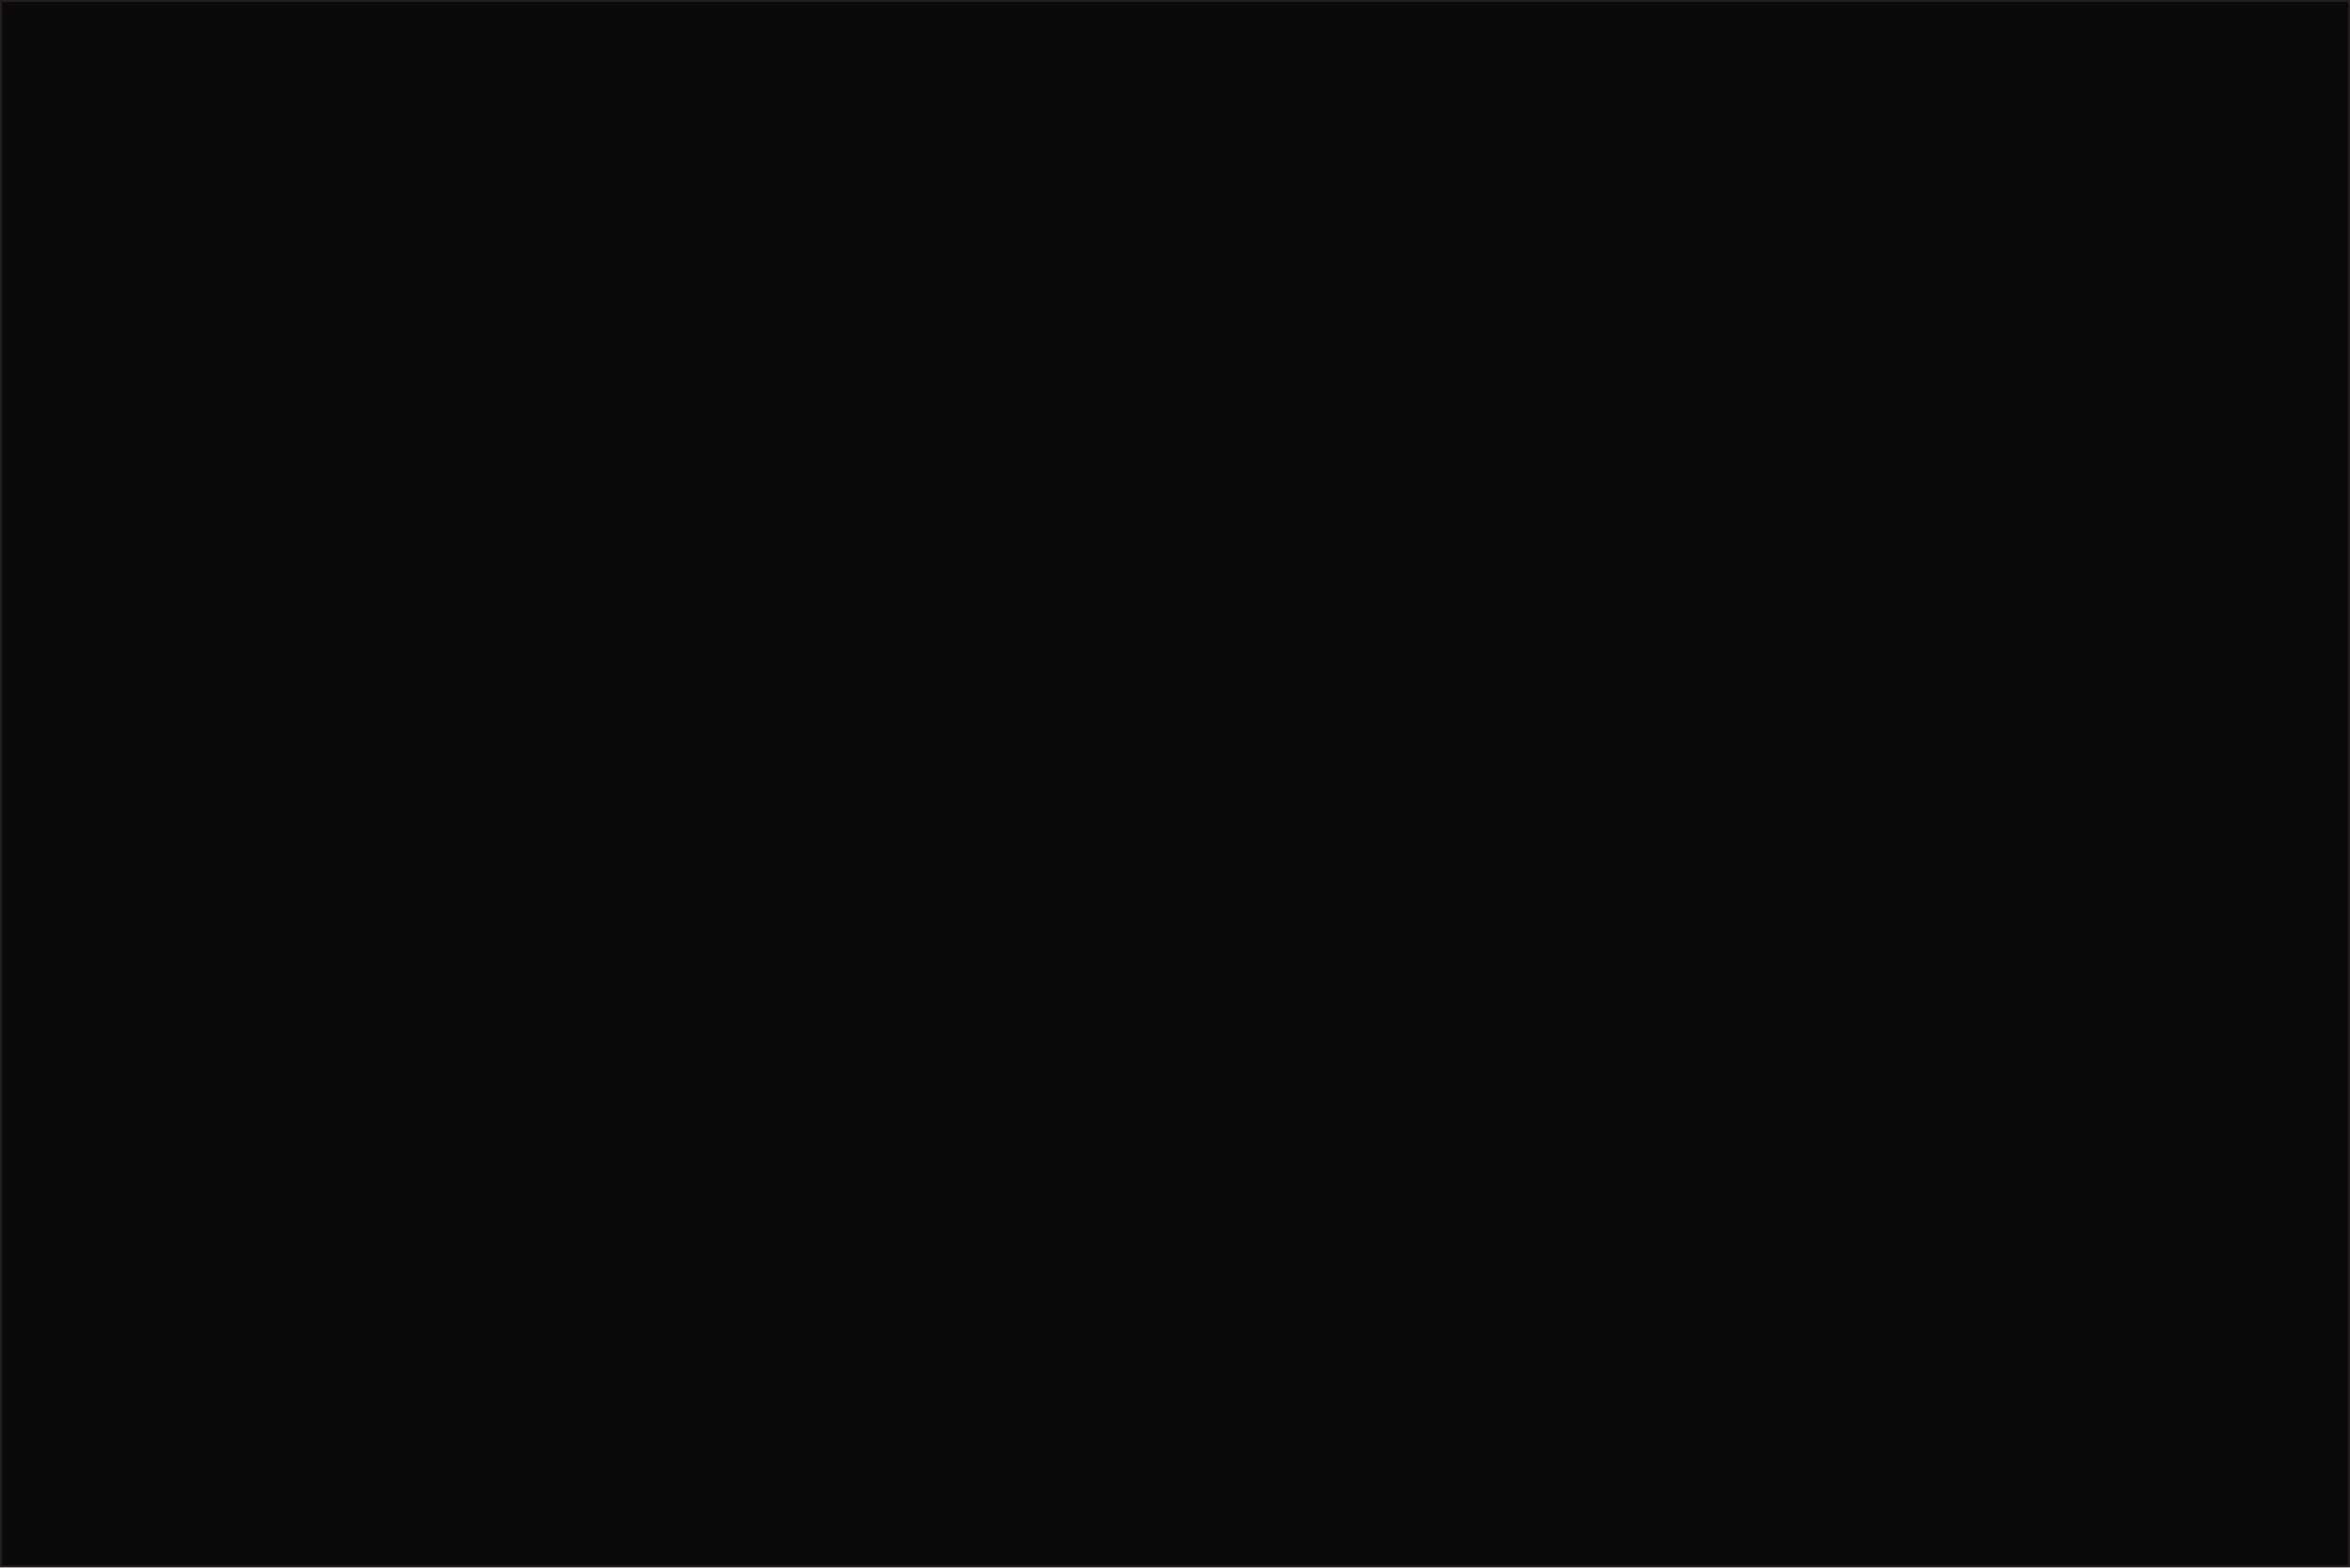
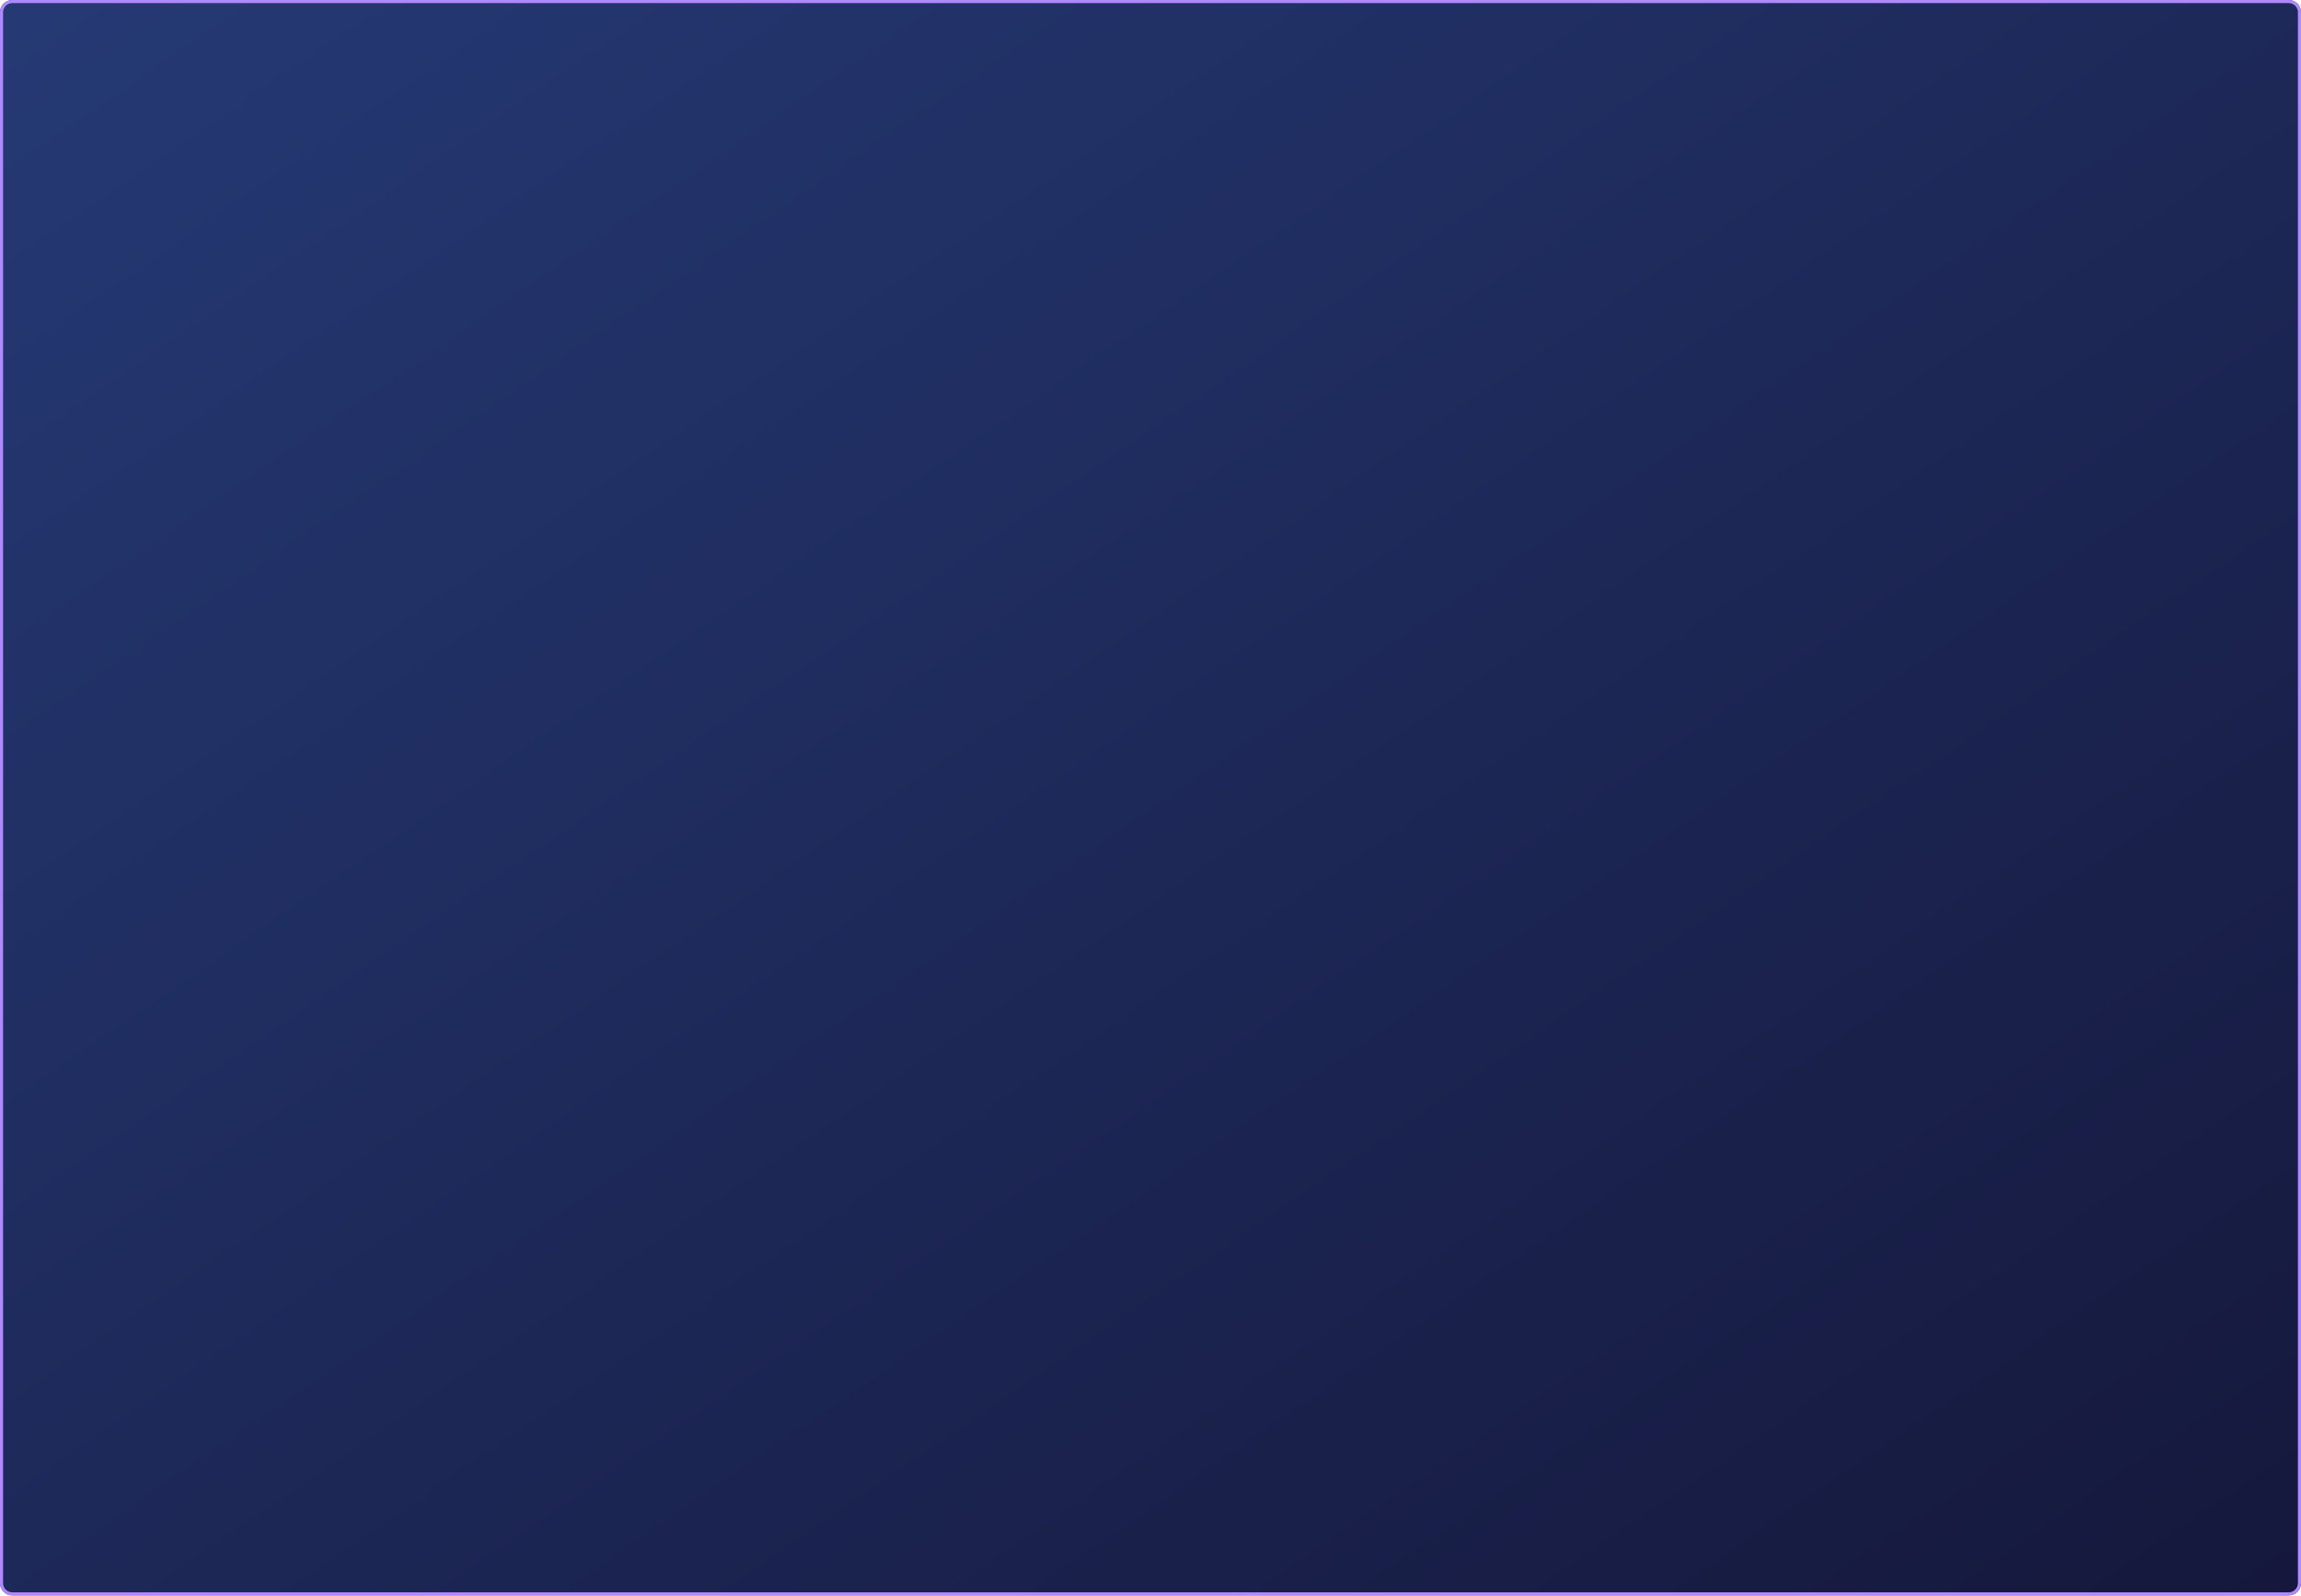
- <svg xmlns="http://www.w3.org/2000/svg" id="Layer_1" data-name="Layer 1" viewBox="0 0 1201 801">
-   <defs>
-     <style>.cls-1{fill:#0a0a0a;stroke:#231f20;stroke-miterlimit:10;}</style>
+ <svg xmlns="http://www.w3.org/2000/svg" xmlns:xlink="http://www.w3.org/1999/xlink" width="750" height="520" viewBox="0 0 750 520" version="1.1" id="svg11542">
+   <defs id="defs11534">
+     <linearGradient id="linearGradient12781" x1=".993" x2=".007" y1="1" y2=".014" gradientUnits="objectBoundingBox">
+       <stop offset="0" stop-color="#1c1429" id="stop12777" style="stop-color:#15183c;stop-opacity:1;" />
+       <stop offset="1" stop-color="#322448" id="stop12779" style="stop-color:#253974;stop-opacity:1;" />
+     </linearGradient>
+     <style id="style11527">
+             .cls-1{stroke:#b088ff;fill:url(#linear-gradient)}.cls-2{stroke:none}.cls-3{fill:none}
+         </style>
+     <linearGradient id="linear-gradient" x1=".993" x2=".007" y1="1" y2=".014" gradientUnits="objectBoundingBox">
+       <stop offset="0" stop-color="#1c1429" id="stop11529" />
+       <stop offset="1" stop-color="#322448" id="stop11531" />
+     </linearGradient>
+     <linearGradient xlink:href="#linearGradient12781" id="linearGradient12775" gradientUnits="objectBoundingBox" x1=".993" y1="1" x2=".007" y2=".014" />
  </defs>
-   <rect class="cls-1" x="0.5" y="0.5" width="1200" height="800" />
+   <g id="bg" transform="translate(-225 -140)">
+     <g id="Rectangle_4754" class="cls-1" data-name="Rectangle 4754" transform="translate(225 140)">
+       <rect width="750" height="520" class="cls-2" rx="4" id="rect11536" style="fill-opacity:1;fill:url(#linearGradient12775)" />
+       <rect width="749" height="519" x=".5" y=".5" class="cls-3" rx="3.5" id="rect11538" />
+     </g>
+   </g>
</svg>
